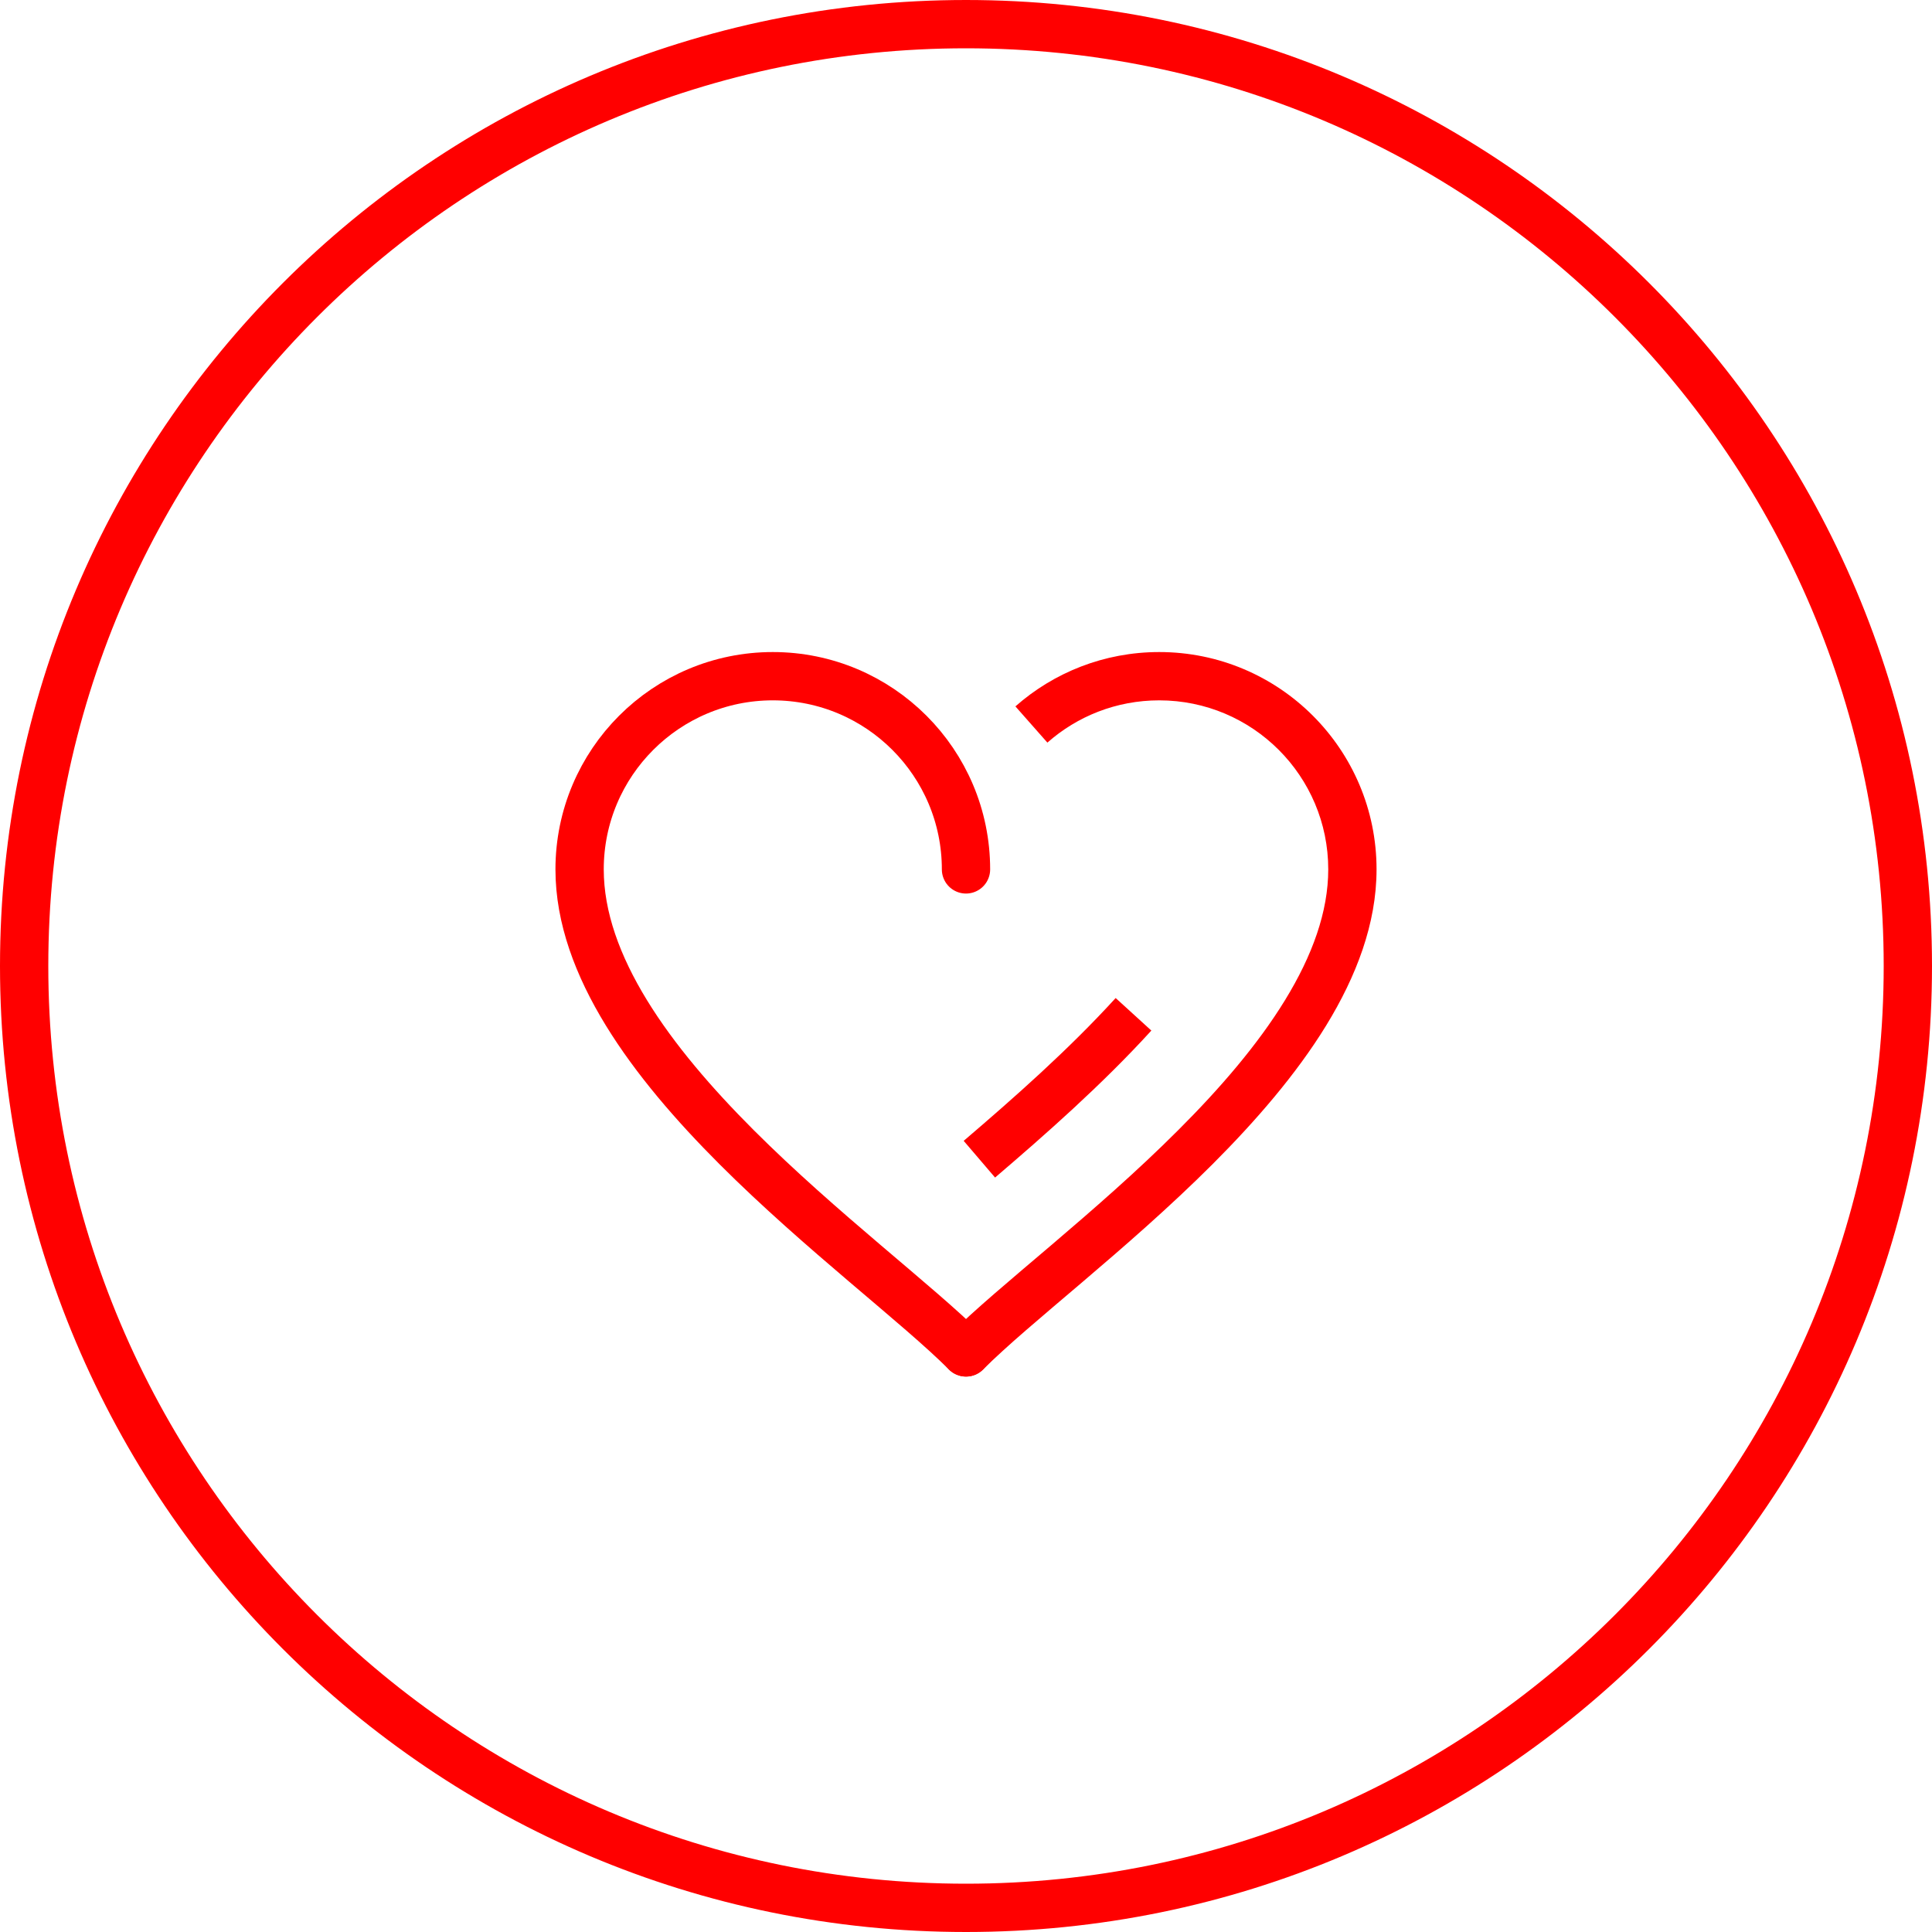
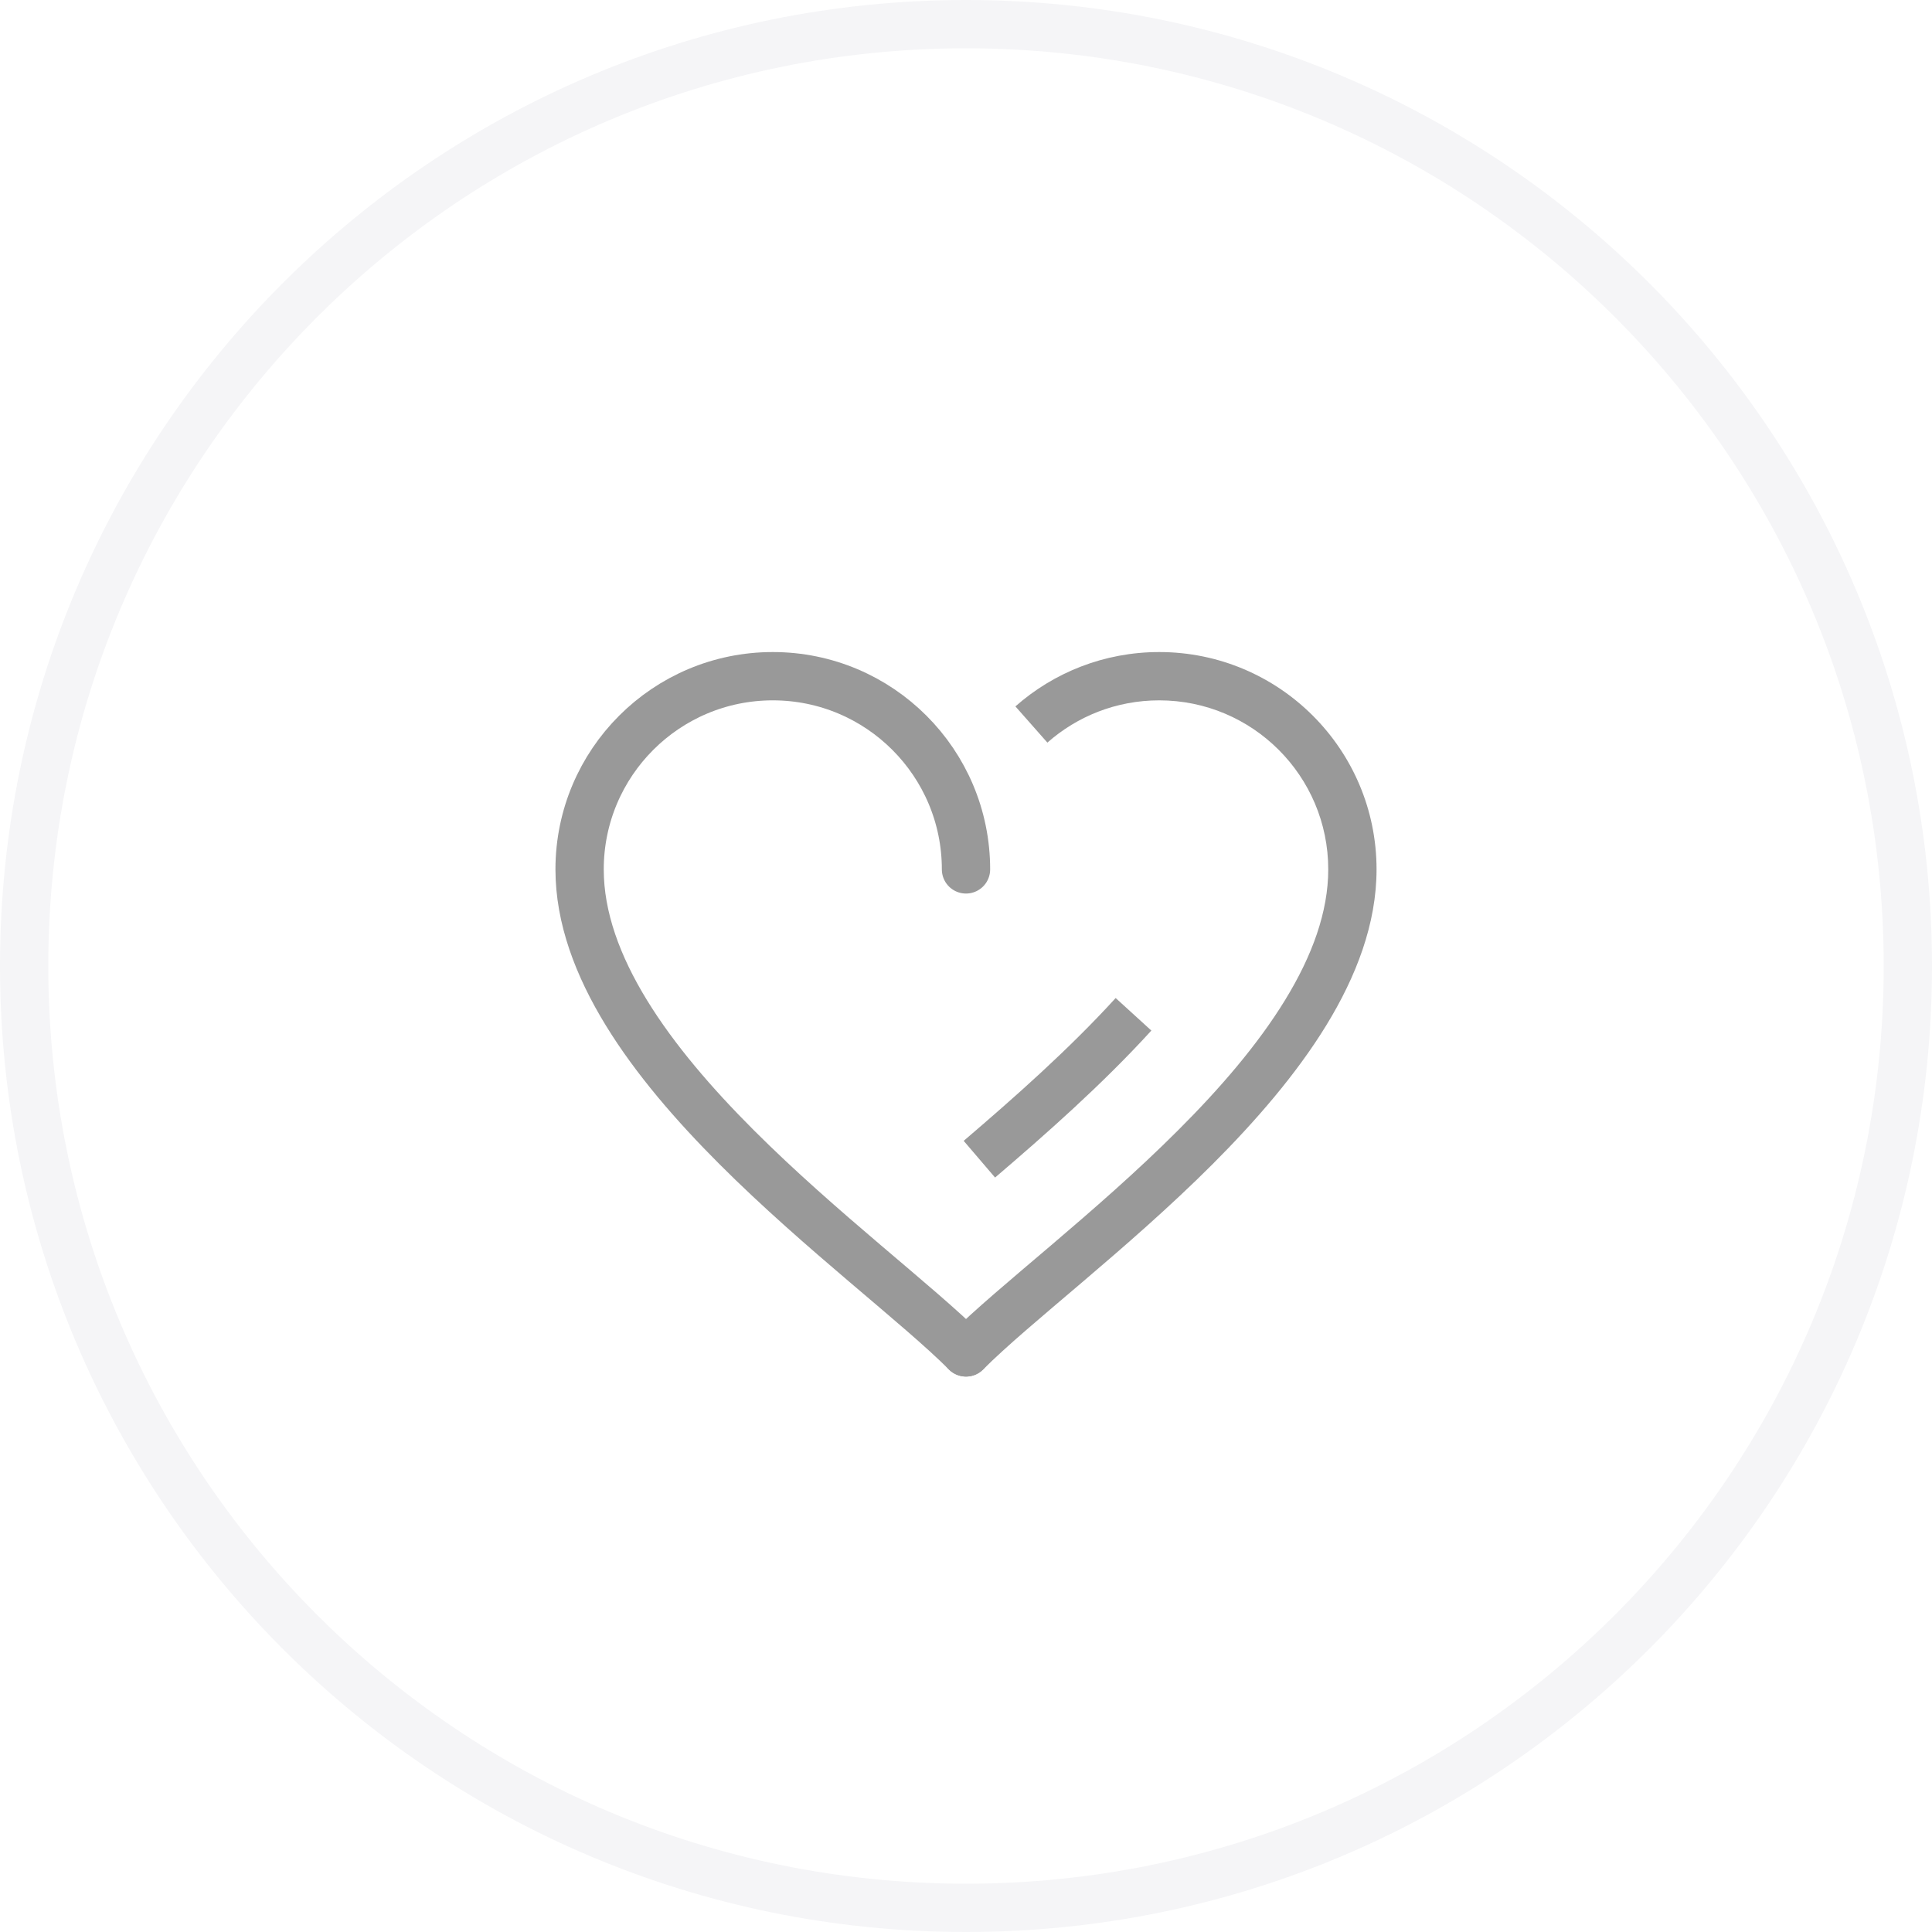
<svg xmlns="http://www.w3.org/2000/svg" width="40" height="40" viewBox="0 0 40 40" fill="none">
-   <circle cx="20" cy="20" r="19.5" stroke="#FF0000" />
-   <path d="M20 18C20 15.791 18.209 14 16 14C13.791 14 12 15.791 12 18C12 22 18 26 20 28" stroke="#FF0000" stroke-linecap="round" />
-   <path d="M20.277 24C21.312 23.115 22.468 22.097 23.468 21" stroke="#FF0000" />
-   <path d="M19.646 27.646C19.451 27.842 19.451 28.158 19.646 28.354C19.842 28.549 20.158 28.549 20.354 28.354L19.646 27.646ZM27.5 18C27.5 18.875 27.171 19.784 26.605 20.707C26.04 21.629 25.258 22.535 24.396 23.396C23.537 24.256 22.612 25.058 21.77 25.776C20.937 26.485 20.165 27.128 19.646 27.646L20.354 28.354C20.835 27.872 21.563 27.265 22.418 26.537C23.263 25.817 24.213 24.994 25.104 24.104C25.992 23.215 26.835 22.246 27.458 21.23C28.079 20.216 28.5 19.125 28.5 18H27.5ZM24 14.5C25.933 14.5 27.5 16.067 27.5 18H28.5C28.5 15.515 26.485 13.5 24 13.5V14.5ZM21.685 15.375C22.302 14.83 23.112 14.5 24 14.5V13.5C22.859 13.5 21.816 13.925 21.023 14.625L21.685 15.375Z" fill="#FF0000" />
+   <circle cx="20" cy="20" r="19.5" stroke="#F5F5F7" />
+   <path d="M20 18C20 15.791 18.209 14 16 14C13.791 14 12 15.791 12 18C12 22 18 26 20 28" stroke="#999999" stroke-linecap="round" />
+   <path d="M20.277 24C21.312 23.115 22.468 22.097 23.468 21" stroke="#999999" />
+   <path d="M19.646 27.646C19.451 27.842 19.451 28.158 19.646 28.354C19.842 28.549 20.158 28.549 20.354 28.354L19.646 27.646ZM27.5 18C27.5 18.875 27.171 19.784 26.605 20.707C26.04 21.629 25.258 22.535 24.396 23.396C23.537 24.256 22.612 25.058 21.77 25.776C20.937 26.485 20.165 27.128 19.646 27.646L20.354 28.354C20.835 27.872 21.563 27.265 22.418 26.537C23.263 25.817 24.213 24.994 25.104 24.104C25.992 23.215 26.835 22.246 27.458 21.23C28.079 20.216 28.5 19.125 28.5 18H27.5ZM24 14.5C25.933 14.5 27.5 16.067 27.5 18H28.5C28.5 15.515 26.485 13.5 24 13.5V14.5ZM21.685 15.375C22.302 14.83 23.112 14.5 24 14.5V13.5C22.859 13.5 21.816 13.925 21.023 14.625L21.685 15.375Z" fill="#999999" />
</svg>
